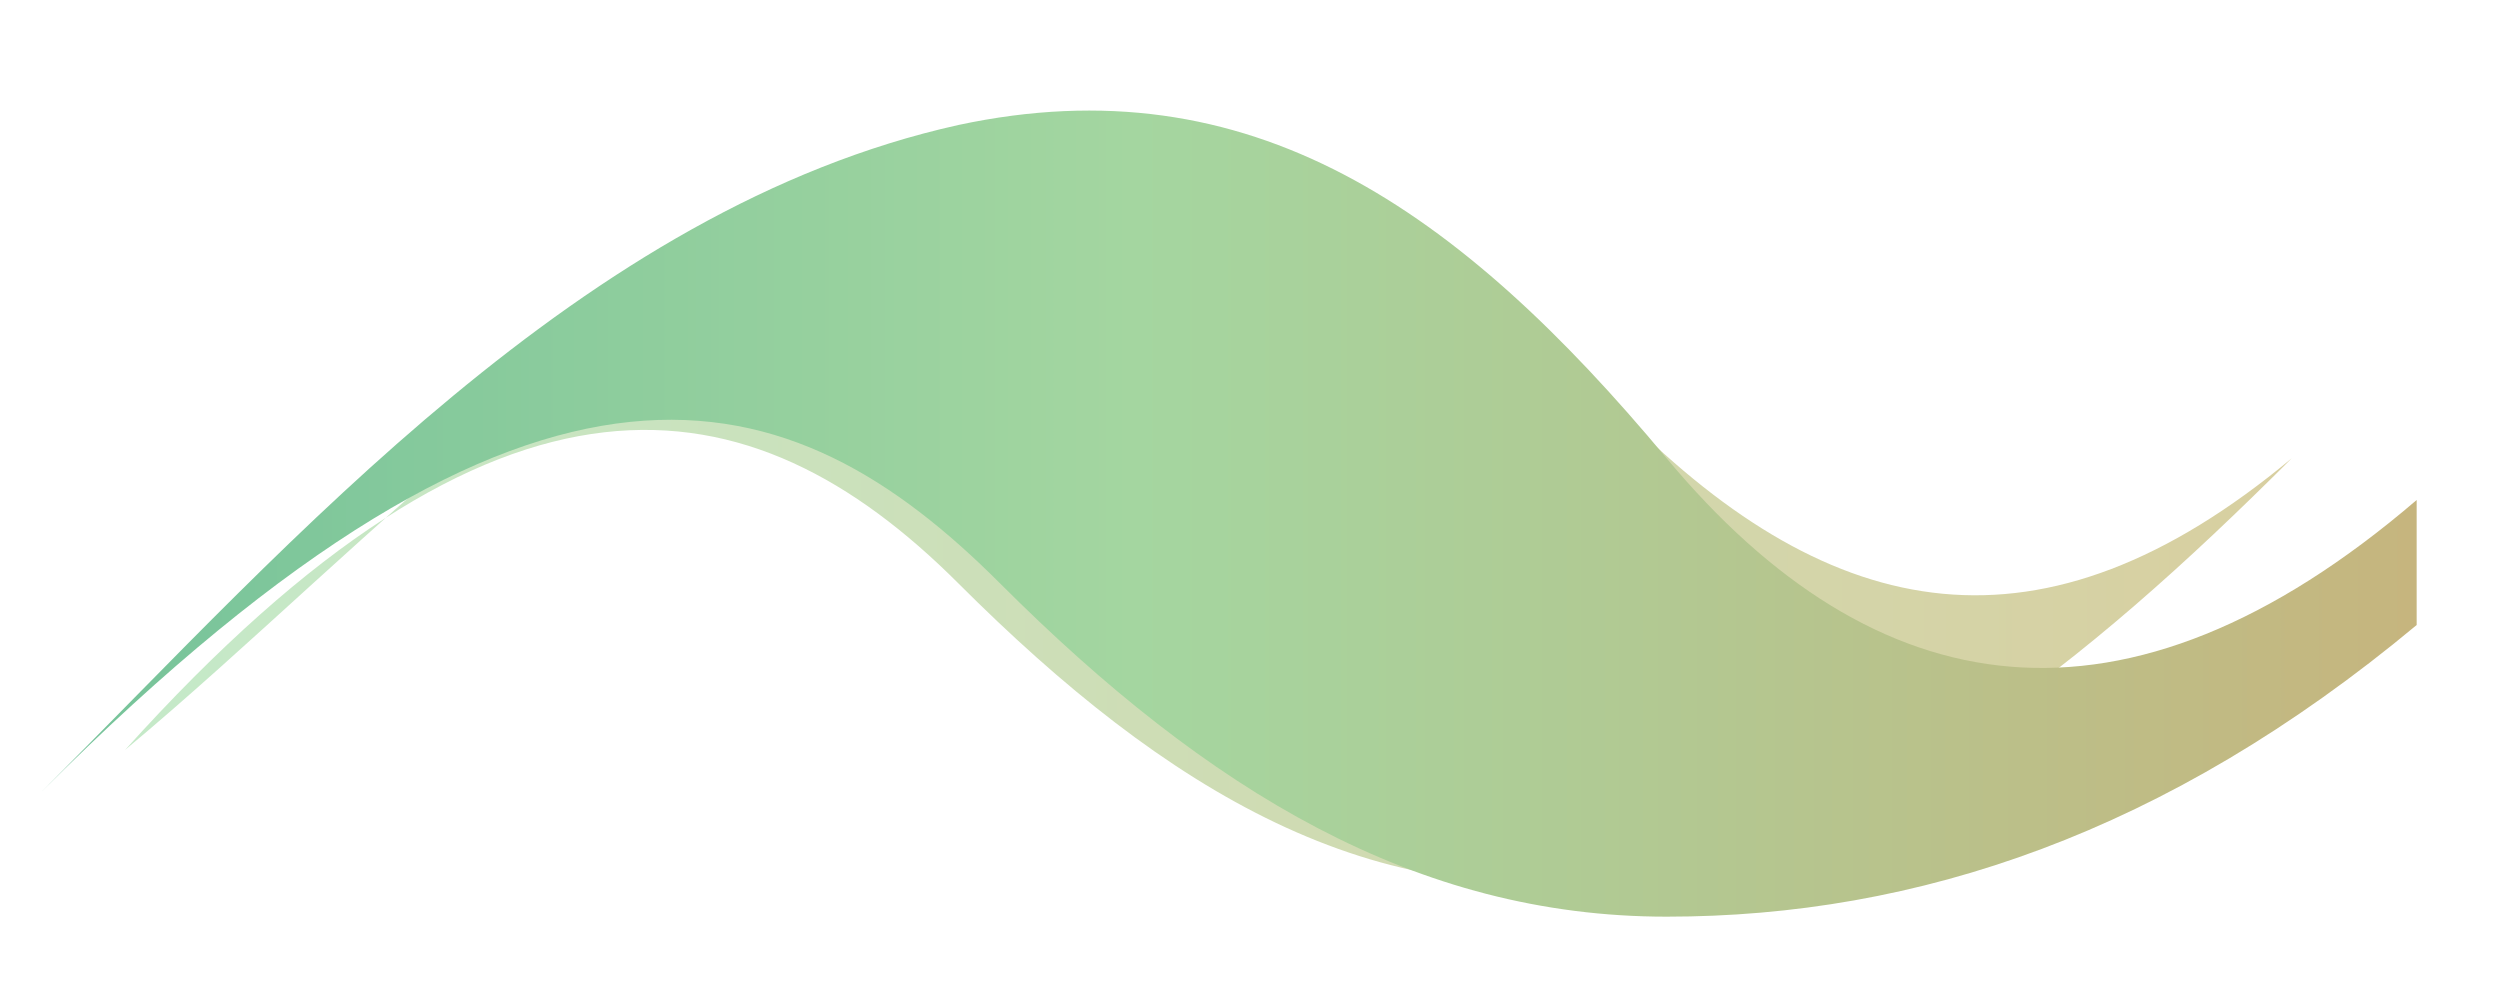
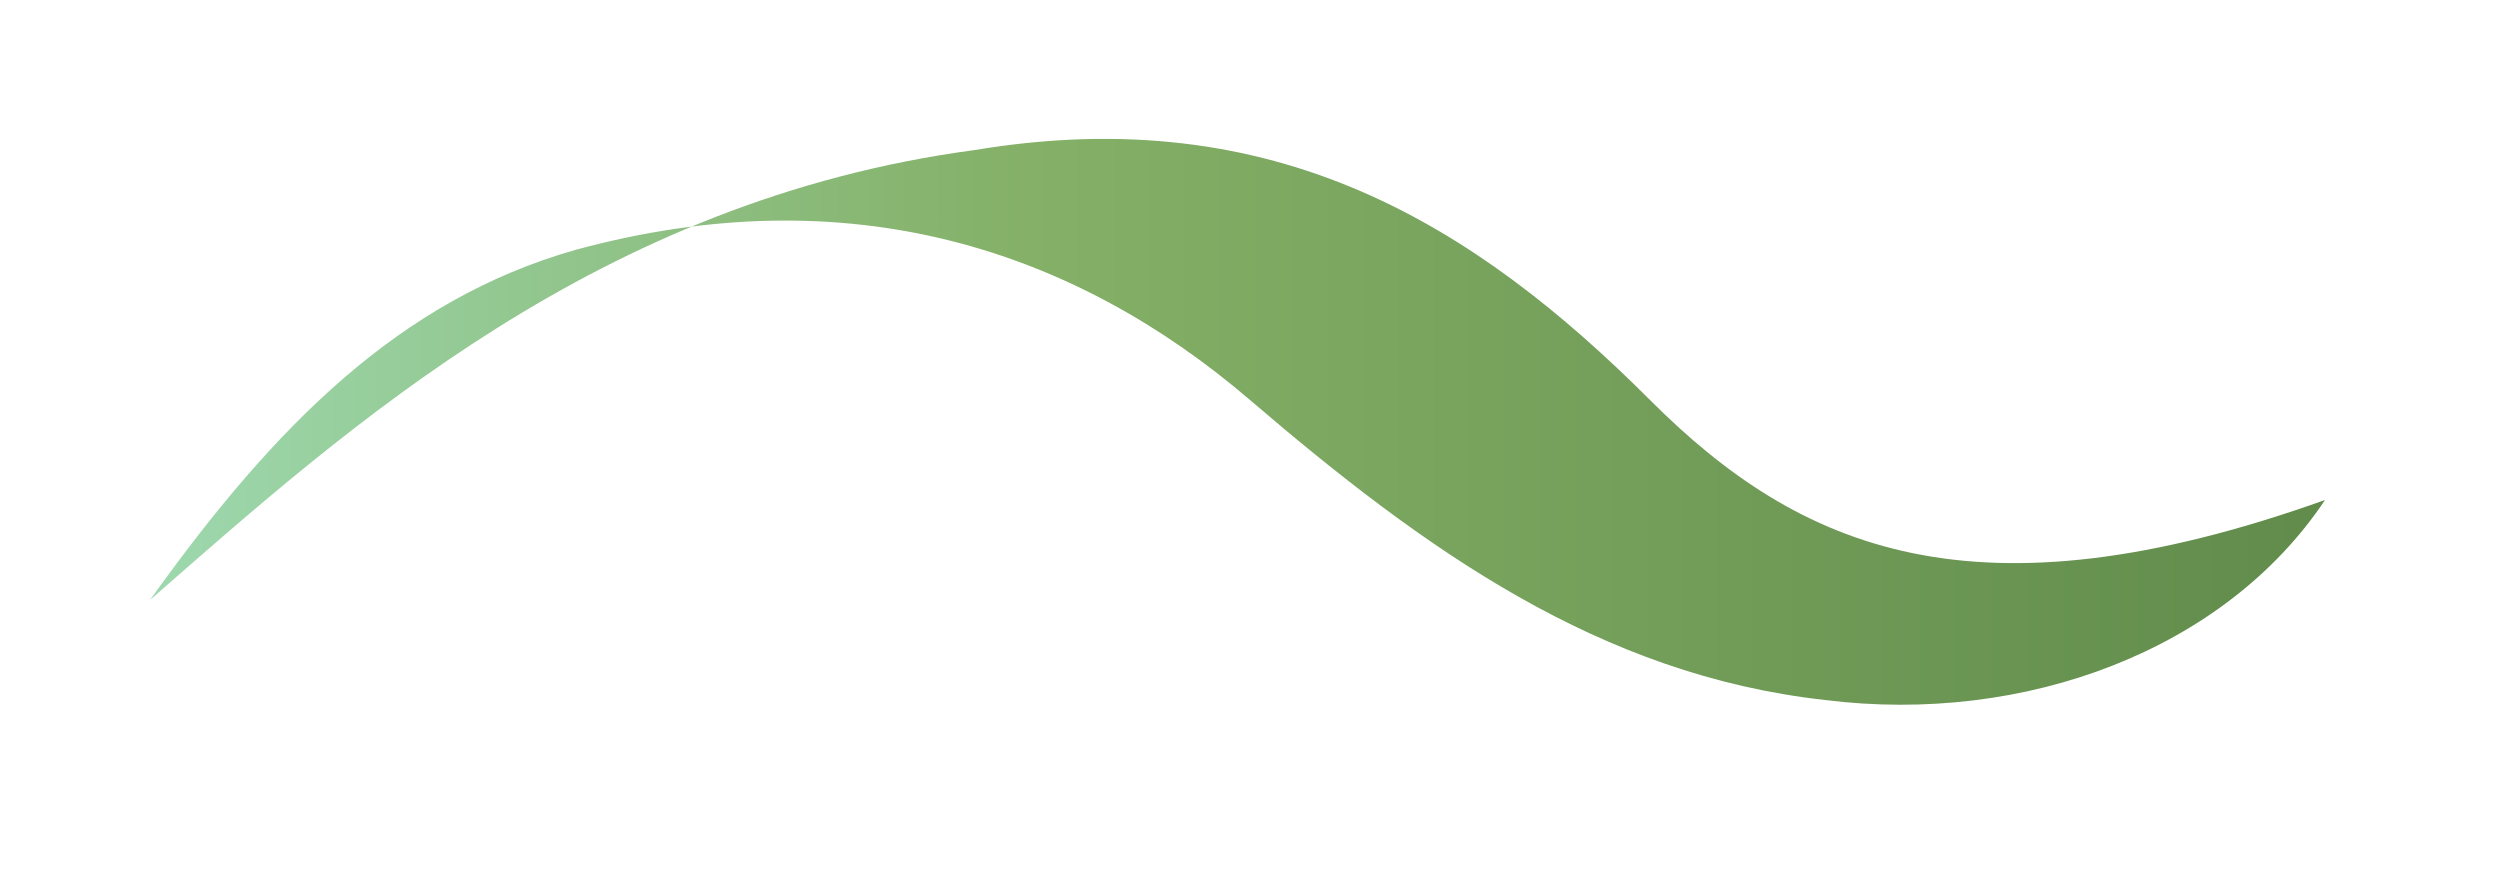
- <svg xmlns="http://www.w3.org/2000/svg" viewBox="0 0 120 48" fill="none" role="img" aria-hidden="true">
+ <svg xmlns="http://www.w3.org/2000/svg" viewBox="0 0 200 70">
  <defs>
-     <linearGradient id="nuraMarkGrad" x1="4" y1="24" x2="116" y2="24" gradientUnits="userSpaceOnUse">
-       <stop offset="0%" stop-color="#76C39A" />
-       <stop offset="45%" stop-color="#A4D6A0" />
-       <stop offset="100%" stop-color="#C6B57E" />
-     </linearGradient>
-     <linearGradient id="nuraMarkSoft" x1="8" y1="24" x2="110" y2="24" gradientUnits="userSpaceOnUse">
-       <stop offset="0%" stop-color="#C5E9C8" />
-       <stop offset="100%" stop-color="#D8CFA0" />
+     <linearGradient id="g" x1="10" y1="35" x2="190" y2="35" gradientUnits="userSpaceOnUse">
+       <stop offset="0%" stop-color="#9ED9B0" />
+       <stop offset="40%" stop-color="#84B067" />
+       <stop offset="100%" stop-color="#5F8A4A" />
    </linearGradient>
  </defs>
-   <path fill="url(#nuraMarkSoft)" d="M6 36 C18 26 30 12 46 8 C58 5 68 10 78 20 C88 30 98 32 110 22 C100 32 90 40 78 42 C66 44 56 38 46 28 C36 18 24 16 6 36 Z" />
-   <path fill="url(#nuraMarkGrad)" d="M2 38 C14 26 28 10 46 6 C60 3 70 10 80 22 C90 34 102 36 116 24 C116 24 116 24 116 30 C104 40 92 44 80 44 C68 44 58 38 48 28 C38 18 26 14 2 38 Z" />
+   <path fill="url(#g)" d="     M 12 48     C 28 34, 48 16, 78 12     C 102 8, 118 18, 132 32     C 144 44, 158 50, 186 40     C 178 52, 162 58, 146 56     C 128 54, 114 44, 100 32     C 86 20, 68 14, 46 20     C 32 24, 22 34, 12 48     Z" />
</svg>
